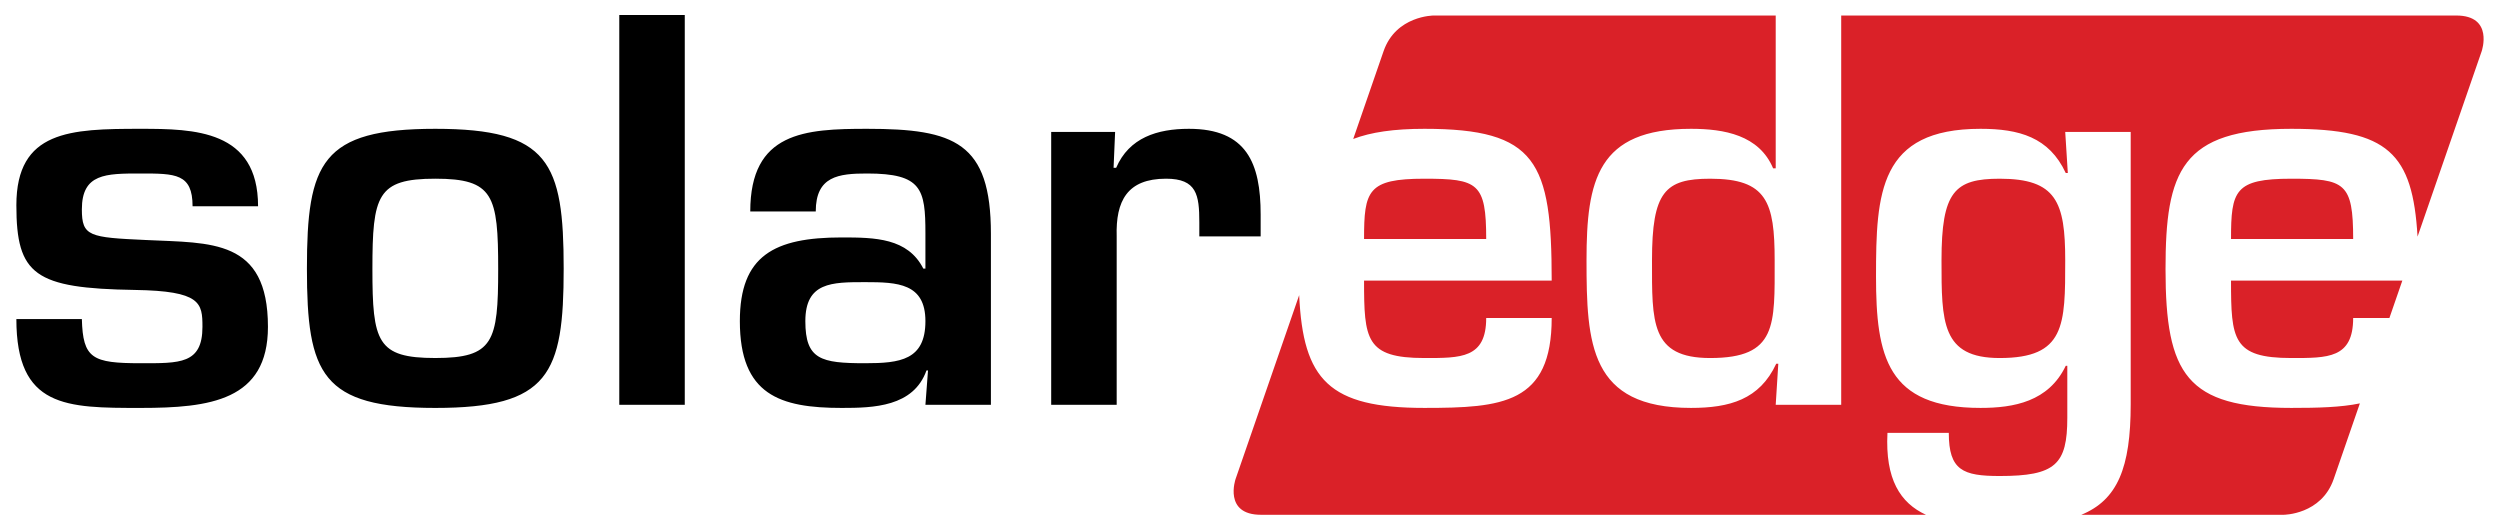
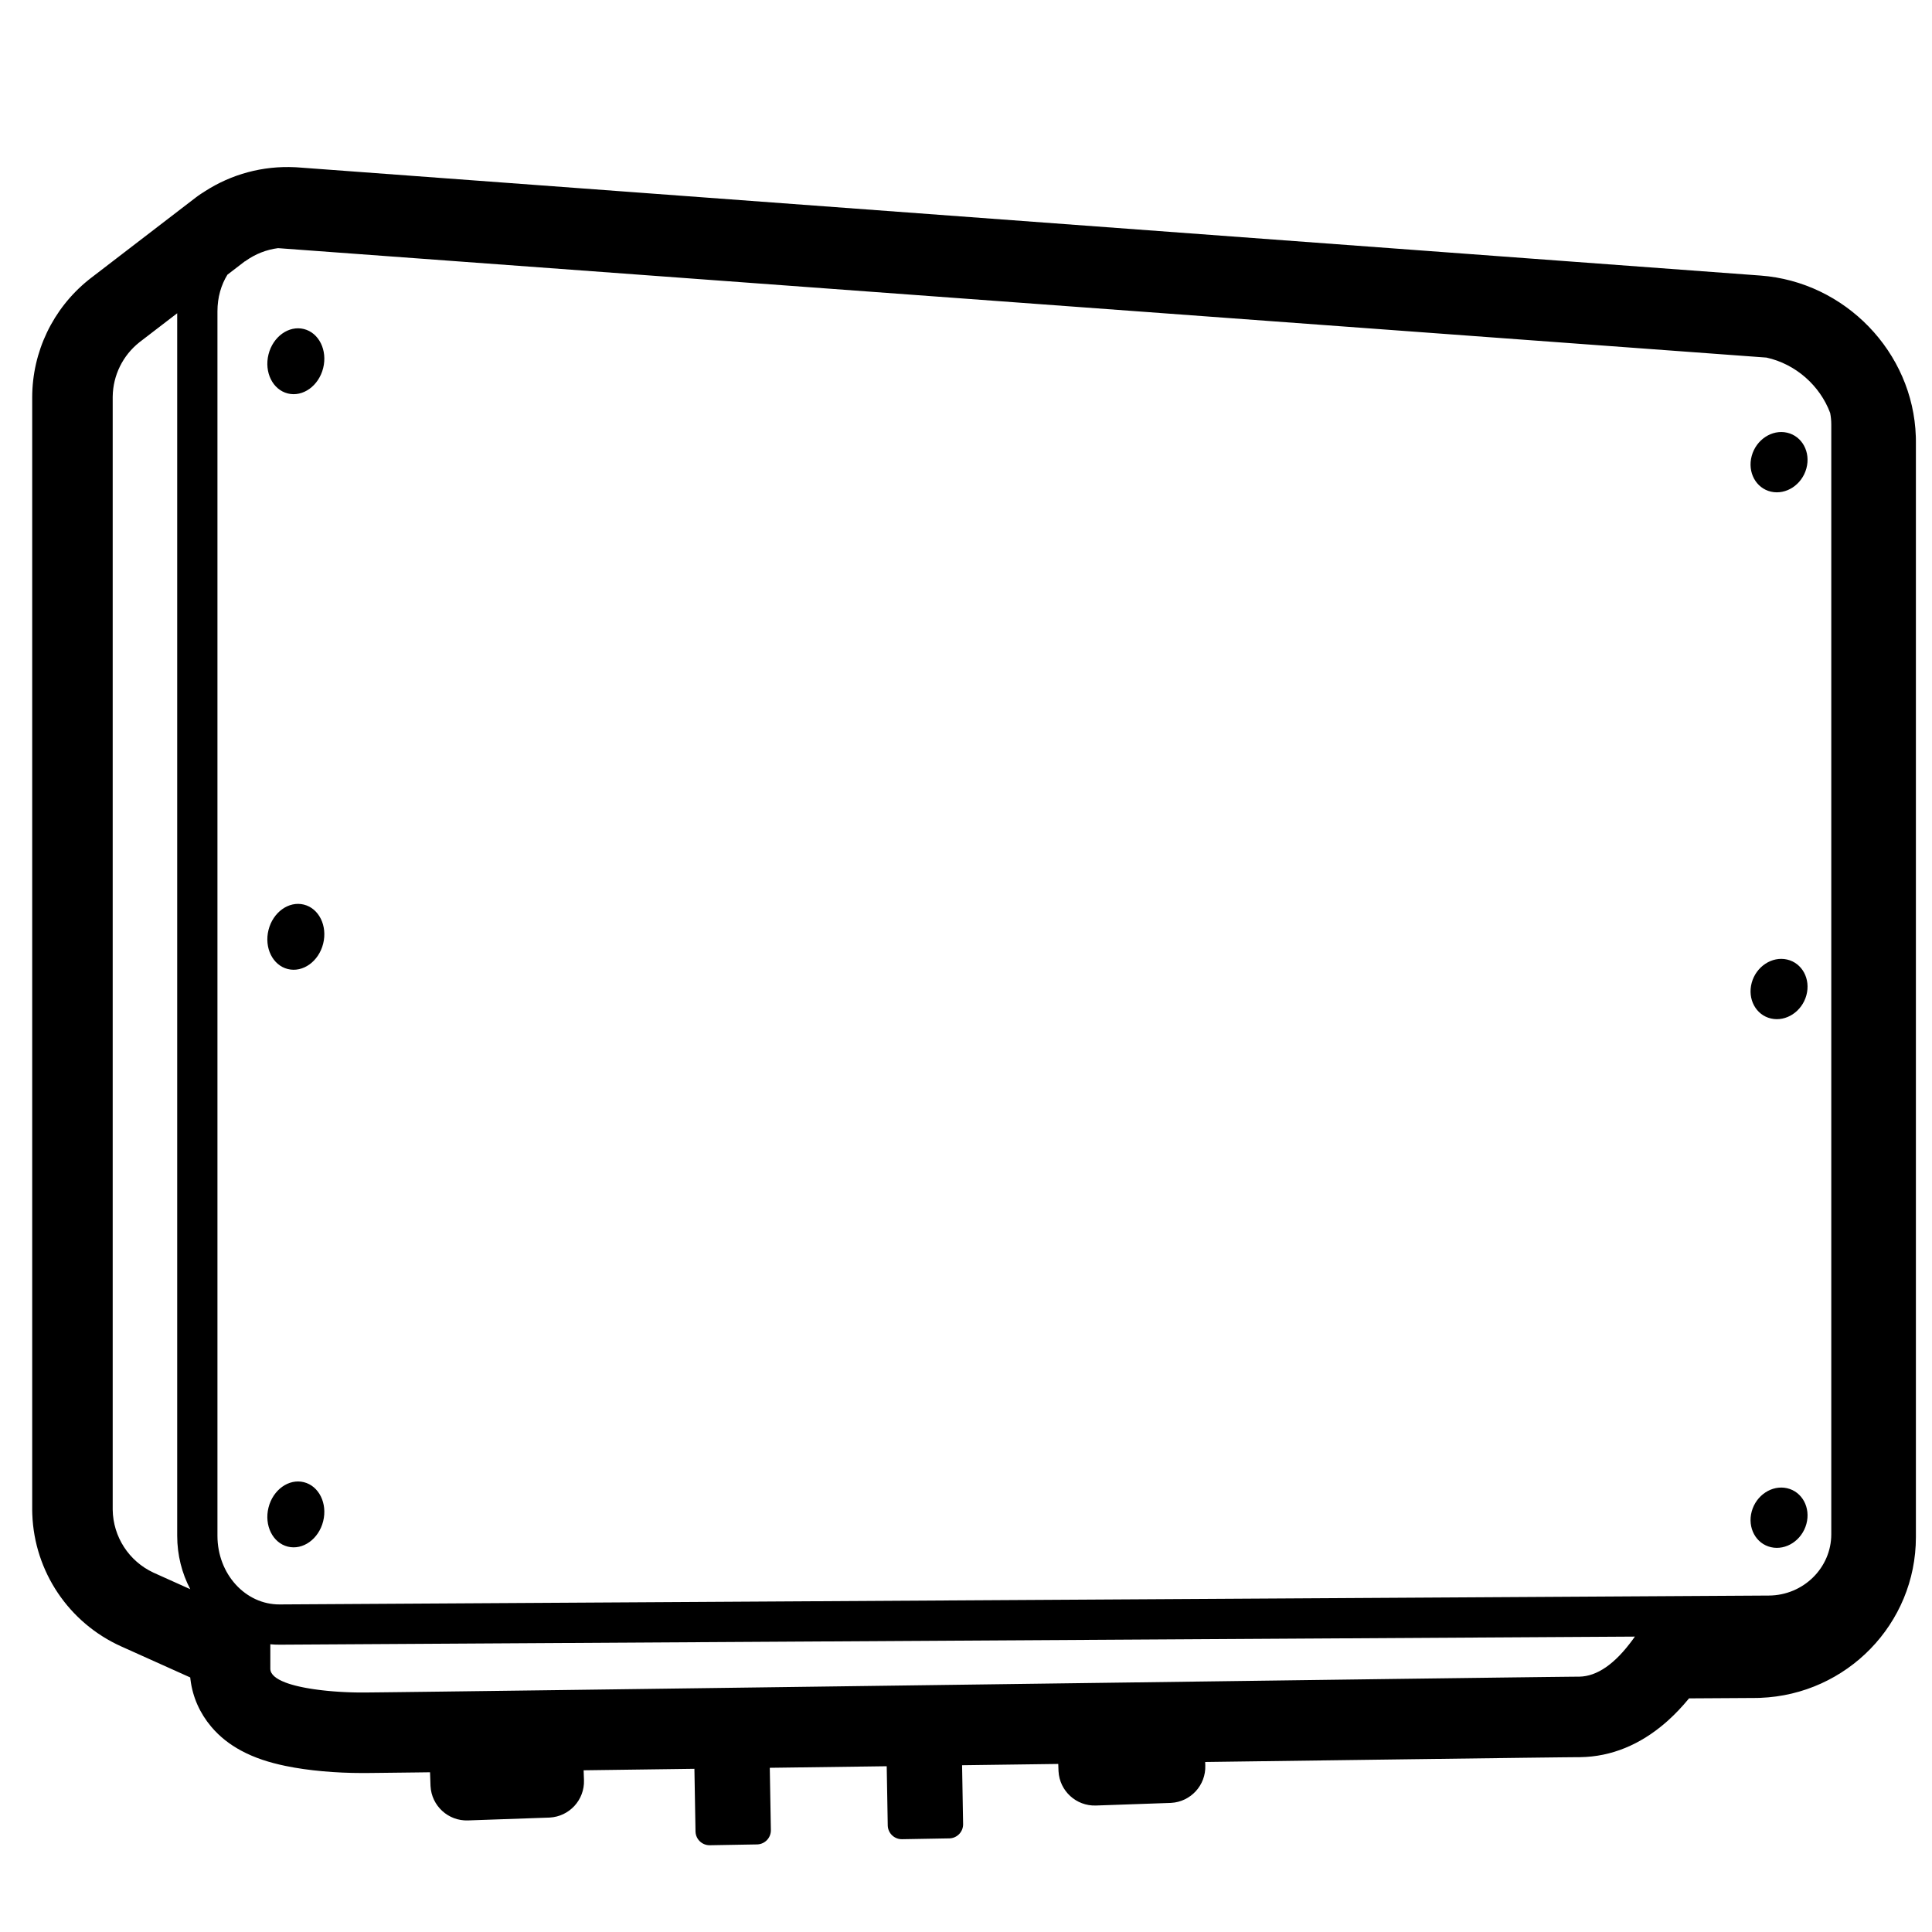
- <svg xmlns="http://www.w3.org/2000/svg" version="1.0" width="1024" height="217" viewBox="-1.041 -1.041 173.454 36.798" id="svg2524">
-   <defs id="defs2526" />
-   <path d="M 142.31,17.04 C 142.31,12.996 141.696,11.372 137.761,11.372 C 134.62,11.372 133.717,12.275 133.717,17.04 C 133.717,21.336 133.717,23.827 137.761,23.827 C 142.31,23.827 142.31,21.552 142.31,17.04 M 97.796,11.372 C 93.861,11.372 93.608,12.202 93.608,15.56 L 102.092,15.56 C 102.092,11.661 101.515,11.372 97.796,11.372 M 122.128,17.04 C 122.128,12.996 121.587,11.372 117.652,11.372 C 114.511,11.372 113.608,12.275 113.608,17.04 C 113.608,21.336 113.501,23.827 117.652,23.827 C 122.31,23.827 122.128,21.552 122.128,17.04 M 169.471,0.037 L 126.75,0.037 L 126.75,27.076 L 122.201,27.076 L 122.381,24.223 L 122.237,24.223 C 121.082,26.715 118.988,27.292 116.316,27.292 C 109.277,27.292 109.06,22.852 109.06,17.04 C 109.06,11.48 109.818,7.906 116.316,7.906 C 118.627,7.906 121.046,8.34 122.021,10.65 L 122.201,10.65 L 122.201,0.037 L 98.443,0.037 C 98.443,0.037 95.821,0.037 94.963,2.516 L 92.855,8.612 C 94.082,8.141 95.681,7.906 97.796,7.906 C 105.595,7.906 106.641,10.181 106.641,18.447 L 93.608,18.447 C 93.608,22.527 93.717,23.827 97.796,23.827 C 100.323,23.827 102.092,23.863 102.092,21.047 L 106.641,21.047 C 106.641,27.003 103.212,27.292 97.796,27.292 C 91.178,27.292 89.37,25.357 89.102,19.46 L 84.683,32.235 C 84.683,32.235 83.826,34.715 86.448,34.715 L 132.637,34.715 C 130.851,33.893 129.798,32.248 129.963,29.026 L 134.223,29.026 C 134.223,31.625 135.197,32.022 137.761,32.022 C 141.623,32.022 142.455,31.227 142.455,27.978 L 142.455,24.368 L 142.346,24.368 C 141.155,26.86 138.736,27.292 136.425,27.292 C 129.927,27.292 129.168,23.718 129.168,18.158 C 129.168,12.346 129.385,7.906 136.425,7.906 C 139.097,7.906 141.191,8.483 142.346,10.975 L 142.49,10.975 L 142.31,8.122 L 146.858,8.122 L 146.858,27.04 C 146.858,31.452 145.942,33.683 143.427,34.715 L 157.476,34.715 C 157.476,34.715 160.1,34.715 160.957,32.235 L 162.776,26.977 C 161.452,27.253 159.851,27.292 158.013,27.292 C 150.757,27.292 149.277,24.982 149.277,17.653 C 149.277,10.866 150.361,7.906 158.013,7.906 C 164.746,7.906 166.443,9.611 166.782,15.395 L 171.237,2.516 C 171.237,2.516 172.095,0.037 169.471,0.037 M 153.826,15.56 L 162.31,15.56 C 162.31,11.661 161.732,11.372 158.013,11.372 C 154.078,11.372 153.826,12.202 153.826,15.56 M 162.31,21.047 L 164.827,21.047 L 165.726,18.447 L 153.826,18.447 C 153.826,22.527 153.935,23.827 158.013,23.827 C 160.541,23.827 162.31,23.863 162.31,21.047" id="path2508" style="fill:#da2128;fill-opacity:1;fill-rule:nonzero;stroke:none" />
-   <path d="M 16.788,13.285 C 16.788,7.978 12.348,7.906 8.629,7.906 C 3.755,7.906 0,8.014 0,13.213 C 0,18.05 1.264,18.989 8.231,19.098 C 12.816,19.17 12.925,20 12.925,21.66 C 12.925,24.26 11.336,24.188 8.629,24.188 C 5.271,24.188 4.621,23.863 4.549,21.119 L 0,21.119 C 0,27.293 3.466,27.293 8.629,27.293 C 13.43,27.293 17.474,26.788 17.474,21.66 C 17.474,15.524 13.502,15.849 9.025,15.631 C 5.055,15.451 4.549,15.379 4.549,13.501 C 4.549,11.01 6.21,11.01 8.629,11.01 C 11.047,11.01 12.239,11.01 12.239,13.285 L 16.788,13.285 z M 29.098,7.906 C 21.191,7.906 20.181,10.252 20.181,17.617 C 20.181,24.946 21.191,27.293 29.098,27.293 C 37.004,27.293 38.015,24.946 38.015,17.617 C 38.015,10.252 37.004,7.906 29.098,7.906 M 29.098,11.371 C 33.141,11.371 33.466,12.526 33.466,17.654 C 33.466,22.707 33.141,23.826 29.098,23.826 C 25.055,23.826 24.73,22.707 24.73,17.654 C 24.73,12.526 25.055,11.371 29.098,11.371 M 46.426,0 L 41.877,0 L 41.877,27.076 L 46.426,27.076 L 46.426,0 z M 58.954,18.556 C 61.191,18.556 63.141,18.628 63.141,21.264 C 63.141,23.971 61.373,24.188 58.954,24.188 C 55.885,24.188 54.801,23.935 54.801,21.264 C 54.801,18.556 56.642,18.556 58.954,18.556 M 63.141,27.076 L 67.69,27.076 L 67.69,15.199 C 67.69,8.845 65.162,7.906 59.097,7.906 C 54.766,7.906 50.975,8.123 50.975,13.646 L 55.524,13.646 C 55.524,11.191 57.112,11.01 59.097,11.01 C 62.889,11.01 63.141,12.094 63.141,15.162 L 63.141,17.617 L 62.996,17.617 C 61.914,15.488 59.639,15.451 57.329,15.451 C 52.635,15.451 50.252,16.715 50.252,21.264 C 50.252,26.39 53.032,27.293 57.329,27.293 C 59.531,27.293 62.311,27.22 63.214,24.692 L 63.321,24.692 L 63.141,27.076 z M 71.877,8.123 L 71.877,27.076 L 76.426,27.076 L 76.426,15.379 C 76.354,12.924 77.149,11.371 79.856,11.371 C 81.986,11.371 82.166,12.491 82.166,14.404 L 82.166,15.379 L 86.426,15.379 L 86.426,13.863 C 86.426,10.289 85.451,7.906 81.445,7.906 C 79.243,7.906 77.293,8.52 76.39,10.614 L 76.21,10.614 L 76.317,8.123 L 71.877,8.123 z" id="path2512" style="fill:#000000;fill-opacity:1;fill-rule:nonzero;stroke:none" />
+ <svg xmlns="http://www.w3.org/2000/svg" height="960" viewBox="0 0 960 960" width="960">
+   <path d="m101.812 95.06c13.2-8.513 28.73-12.751 44.778-11.968l.777.042.87.057 726.526 53.73c42.058 3.11 75.847 38.066 77.195 79.968l.031 1.272.011 1.313v544.309c0 43.107-34.403 78.244-77.338 79.872l-1.304.039-.985.015-33.103.201-.255.312c-3.242 3.925-6.615 7.479-10.15 10.663l-.819.728-.641.557c-12.248 10.544-26.547 16.775-42.295 16.956l-1.518.007-7.936.075-17.523.209-55.586.717-103.705 1.384.06 1.726c.343 9.825-7.254 18.085-17.03 18.603l-.33.015-36.966 1.291c-9.825.343-18.085-7.254-18.603-17.03l-.015-.33-.115-3.298-47.79.638.511 29.227c.066 3.785-2.884 6.92-6.636 7.113l-.241.008-23.451.409c-3.785.066-6.92-2.884-7.113-6.636l-.008-.241-.513-29.38-58.101.776.541 30.951c.066 3.785-2.884 6.92-6.636 7.113l-.241.008-23.451.41c-3.785.065-6.92-2.886-7.113-6.637l-.008-.241-.544-31.104-55.047.735.171 4.889c.343 9.825-7.254 18.085-17.03 18.603l-.33.015-40.282 1.407c-9.825.343-18.085-7.254-18.603-17.03l-.015-.33-.23-6.565-7.479.096-18.544.215-5.93.062h-1.757c-12.96 0-26.716-1.16-38.07-3.519-8.22-1.708-15.458-4.03-22.123-7.63-5.532-2.988-10.537-6.777-14.884-11.945-5.472-6.505-9.162-14.473-10.245-23.3l-.071-.617-.049-.479-34.285-15.414c-26.08-11.725-43.17-37.227-44.197-65.688l-.026-.863-.023-.874v-553.157c0-22.697 10.277-44.154 27.917-58.38l.537-.429.64-.5 52.242-40.11c.831-.638 1.678-1.238 2.541-1.8l.65-.415.526-.323zm710.552 718.158-673.307 4.015c-1.598.009-3.178-.059-4.737-.203v12.146c0 2.838 2.901 5.089 7.468 6.833l.664.246c.112.04.226.08.34.12l.696.235c.118.039.236.077.356.115l.727.225.746.218.765.212.783.205c.132.034.265.067.398.1l.808.195.824.189.839.182.853.176 1.107.215.561.104 1.137.2 1.155.19 1.171.18.591.086 1.192.165.601.079 1.209.151.608.072 1.223.137 1.23.127.617.06 1.237.114 1.24.105 1.242.096 1.241.087 1.239.078 1.235.069 1.536.075 1.525.061 1.209.04 1.198.032 1.773.032 1.163.016h1.878l2.426-.021 5.943-.061 8.551-.098 19.563-.24 62.735-.81 411.884-5.499 55.841-.723 19.416-.24 12.648-.143 2.979-.027 2.057-.012c8.844-.155 17.683-6.28 26.517-18.373l.384-.53zm-674.214-689.917c-5.856.761-11.266 2.939-15.93 6.234l-.48.345-.045-.057-8.684 6.666c-3.134 5.053-4.962 11.282-4.962 18.201v608.422c0 19.128 14.008 34.221 30.89 34.122l740.004-4.414c17.156-.102 31.009-13.786 31.009-30.451v-551.406c0-1.954-.19-3.882-.553-5.767-5.081-13.587-17.095-24.313-31.653-27.517zm-50.102 32.354-18.362 14.097-.408.318c-8.244 6.525-13.119 16.413-13.274 26.926l-.004.518v552.636c.178 13.443 8.042 25.601 20.231 31.273l.417.191 17.896 8.047c-4.141-7.855-6.496-16.918-6.496-26.549zm782.368 595.387c2.205-8.093 10.074-13.267 17.576-11.554 7.502 1.712 11.797 9.661 9.592 17.755s-10.074 13.267-17.576 11.554c-7.502-1.712-11.797-9.661-9.592-17.755zm-737-1.929c2.205-8.842 10.074-14.494 17.576-12.623 7.502 1.871 11.797 10.555 9.592 19.397-2.205 8.842-10.074 14.494-17.576 12.623-7.502-1.871-11.797-10.555-9.592-19.397zm737-260.774c2.205-8.093 10.074-13.267 17.576-11.554 7.502 1.712 11.797 9.661 9.592 17.755s-10.074 13.267-17.576 11.554c-7.502-1.712-11.797-9.661-9.592-17.755zm-737-26.226c2.205-8.842 10.074-14.494 17.576-12.623 7.502 1.871 11.797 10.555 9.592 19.397-2.205 8.842-10.074 14.494-17.576 12.623-7.502-1.871-11.797-10.555-9.592-19.397zm737-235.562c2.205-8.093 10.074-13.267 17.576-11.554 7.502 1.712 11.797 9.661 9.592 17.755s-10.074 13.267-17.576 11.554c-7.502-1.712-11.797-9.661-9.592-17.755zm-737-50.438c2.205-8.842 10.074-14.494 17.576-12.623 7.502 1.871 11.797 10.555 9.592 19.397-2.205 8.842-10.074 14.494-17.576 12.623-7.502-1.871-11.797-10.555-9.592-19.397z" />
</svg>
